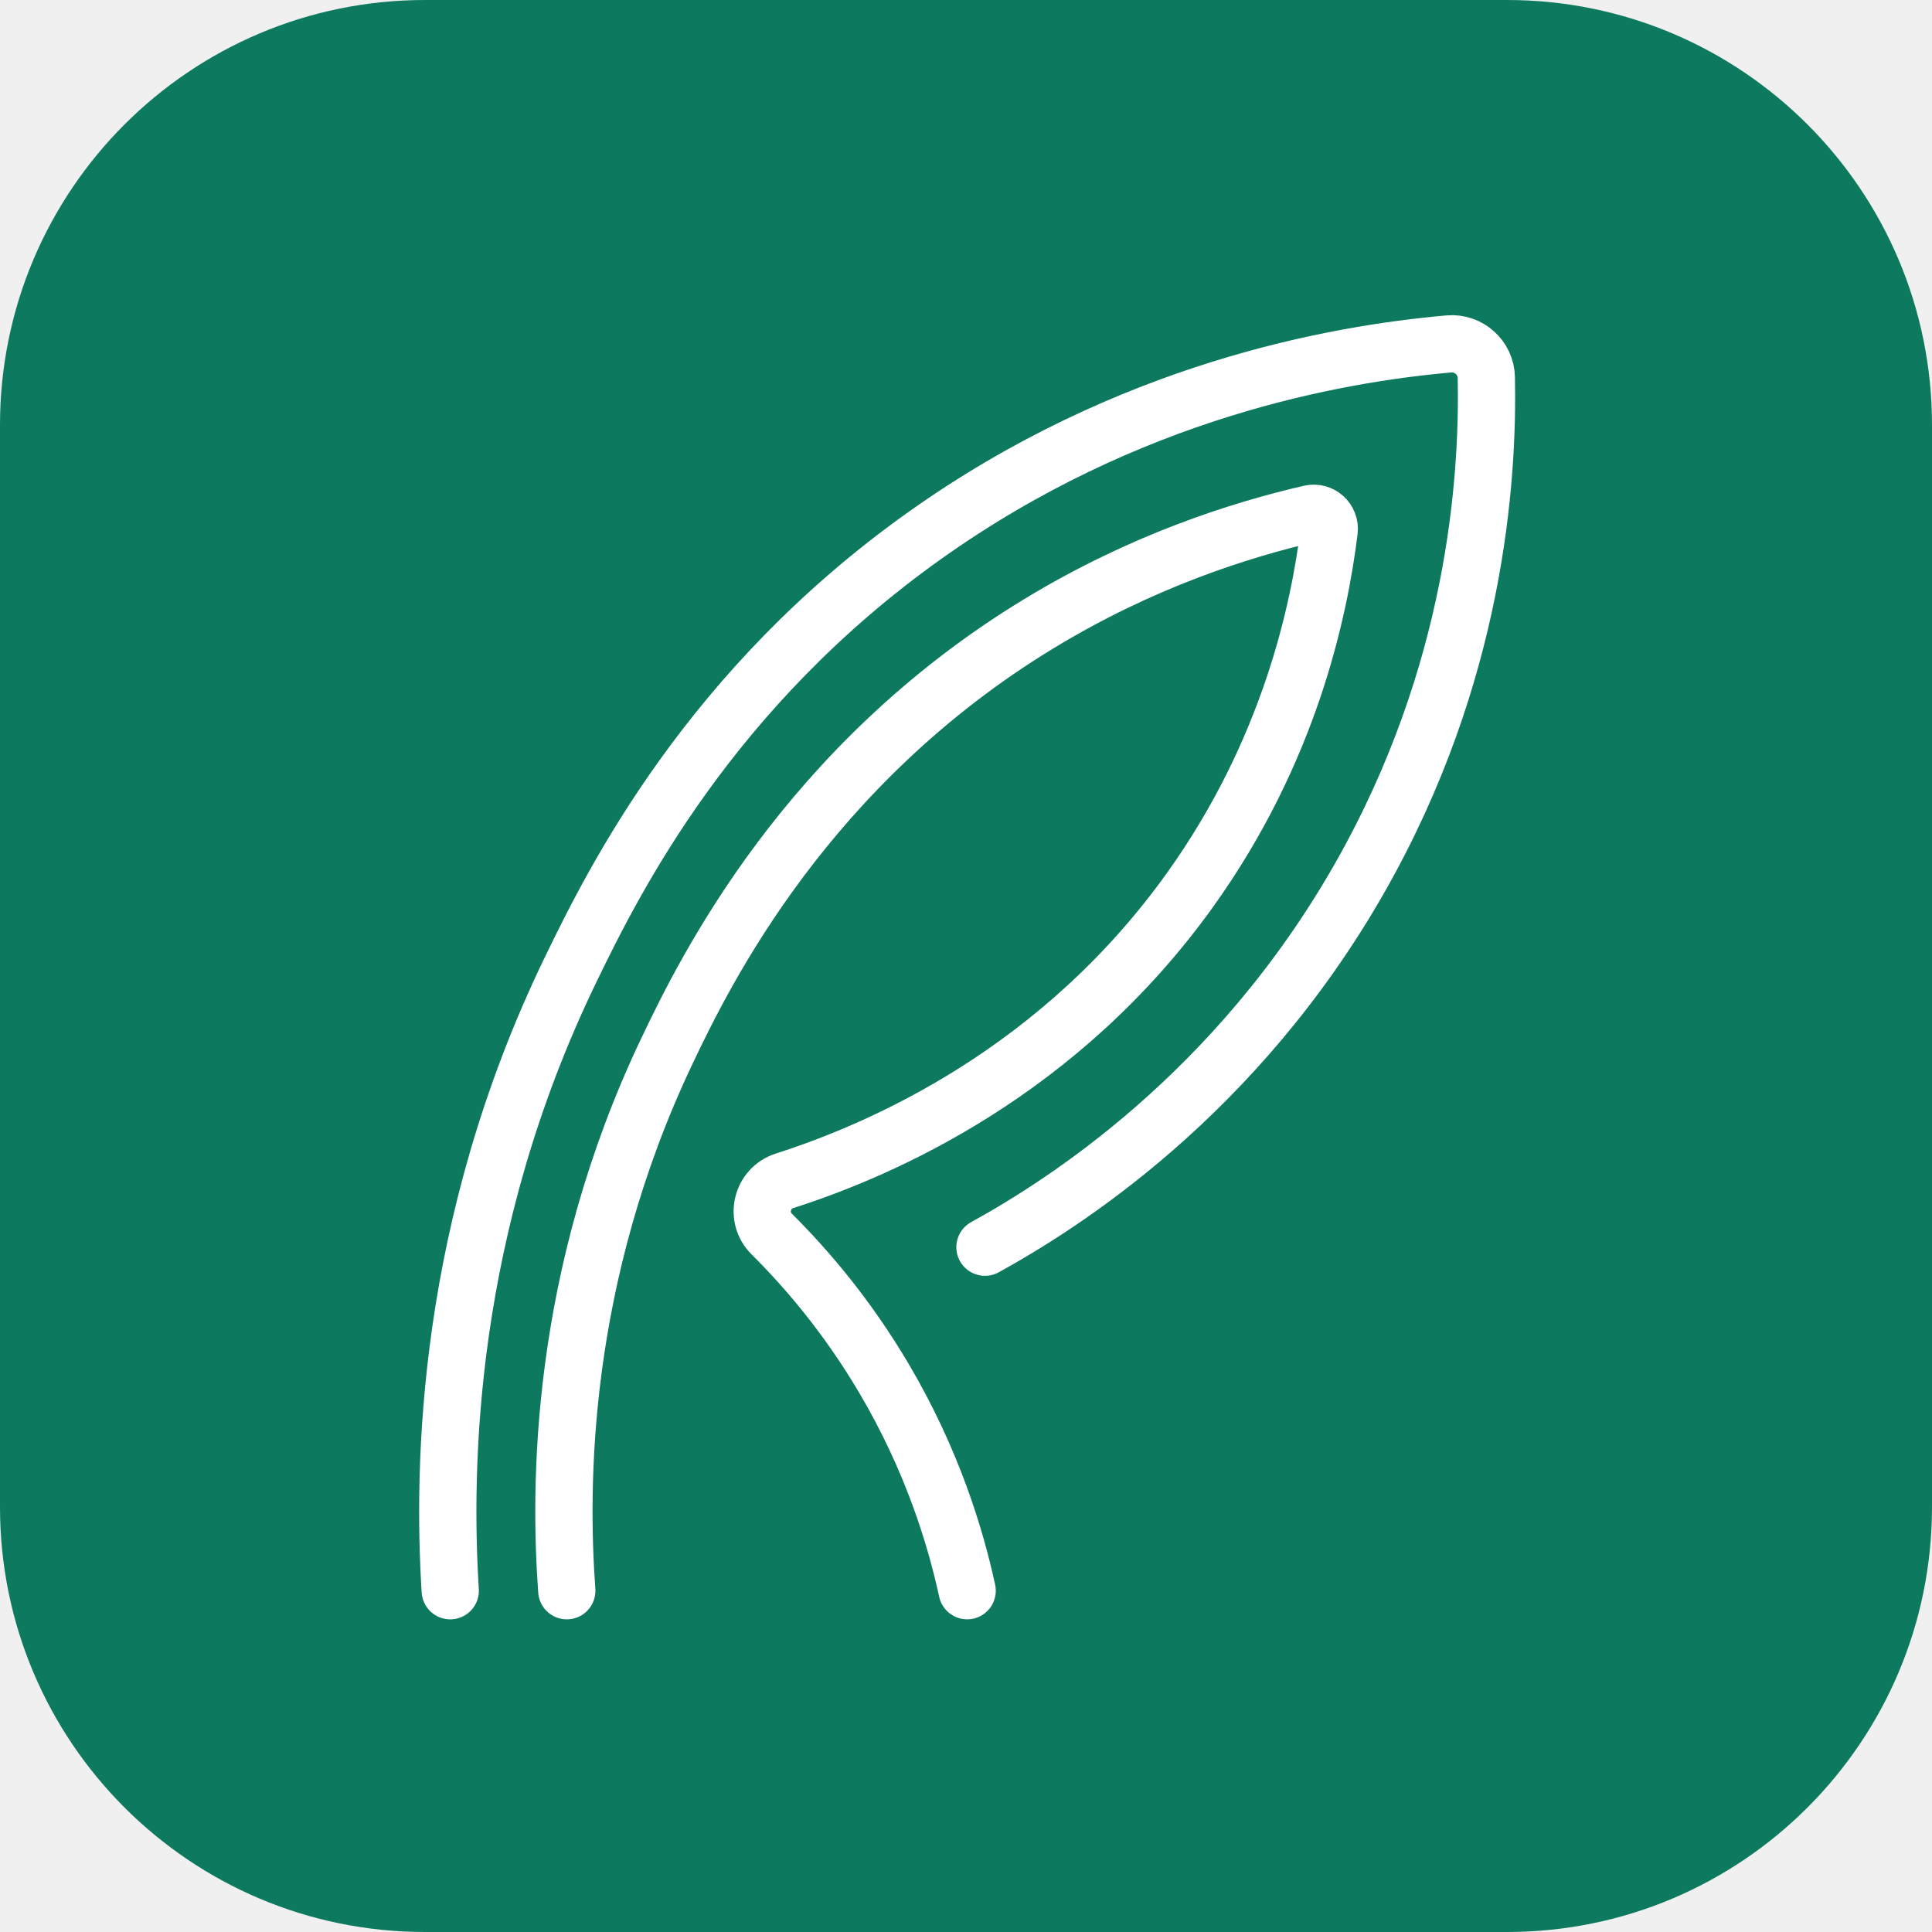
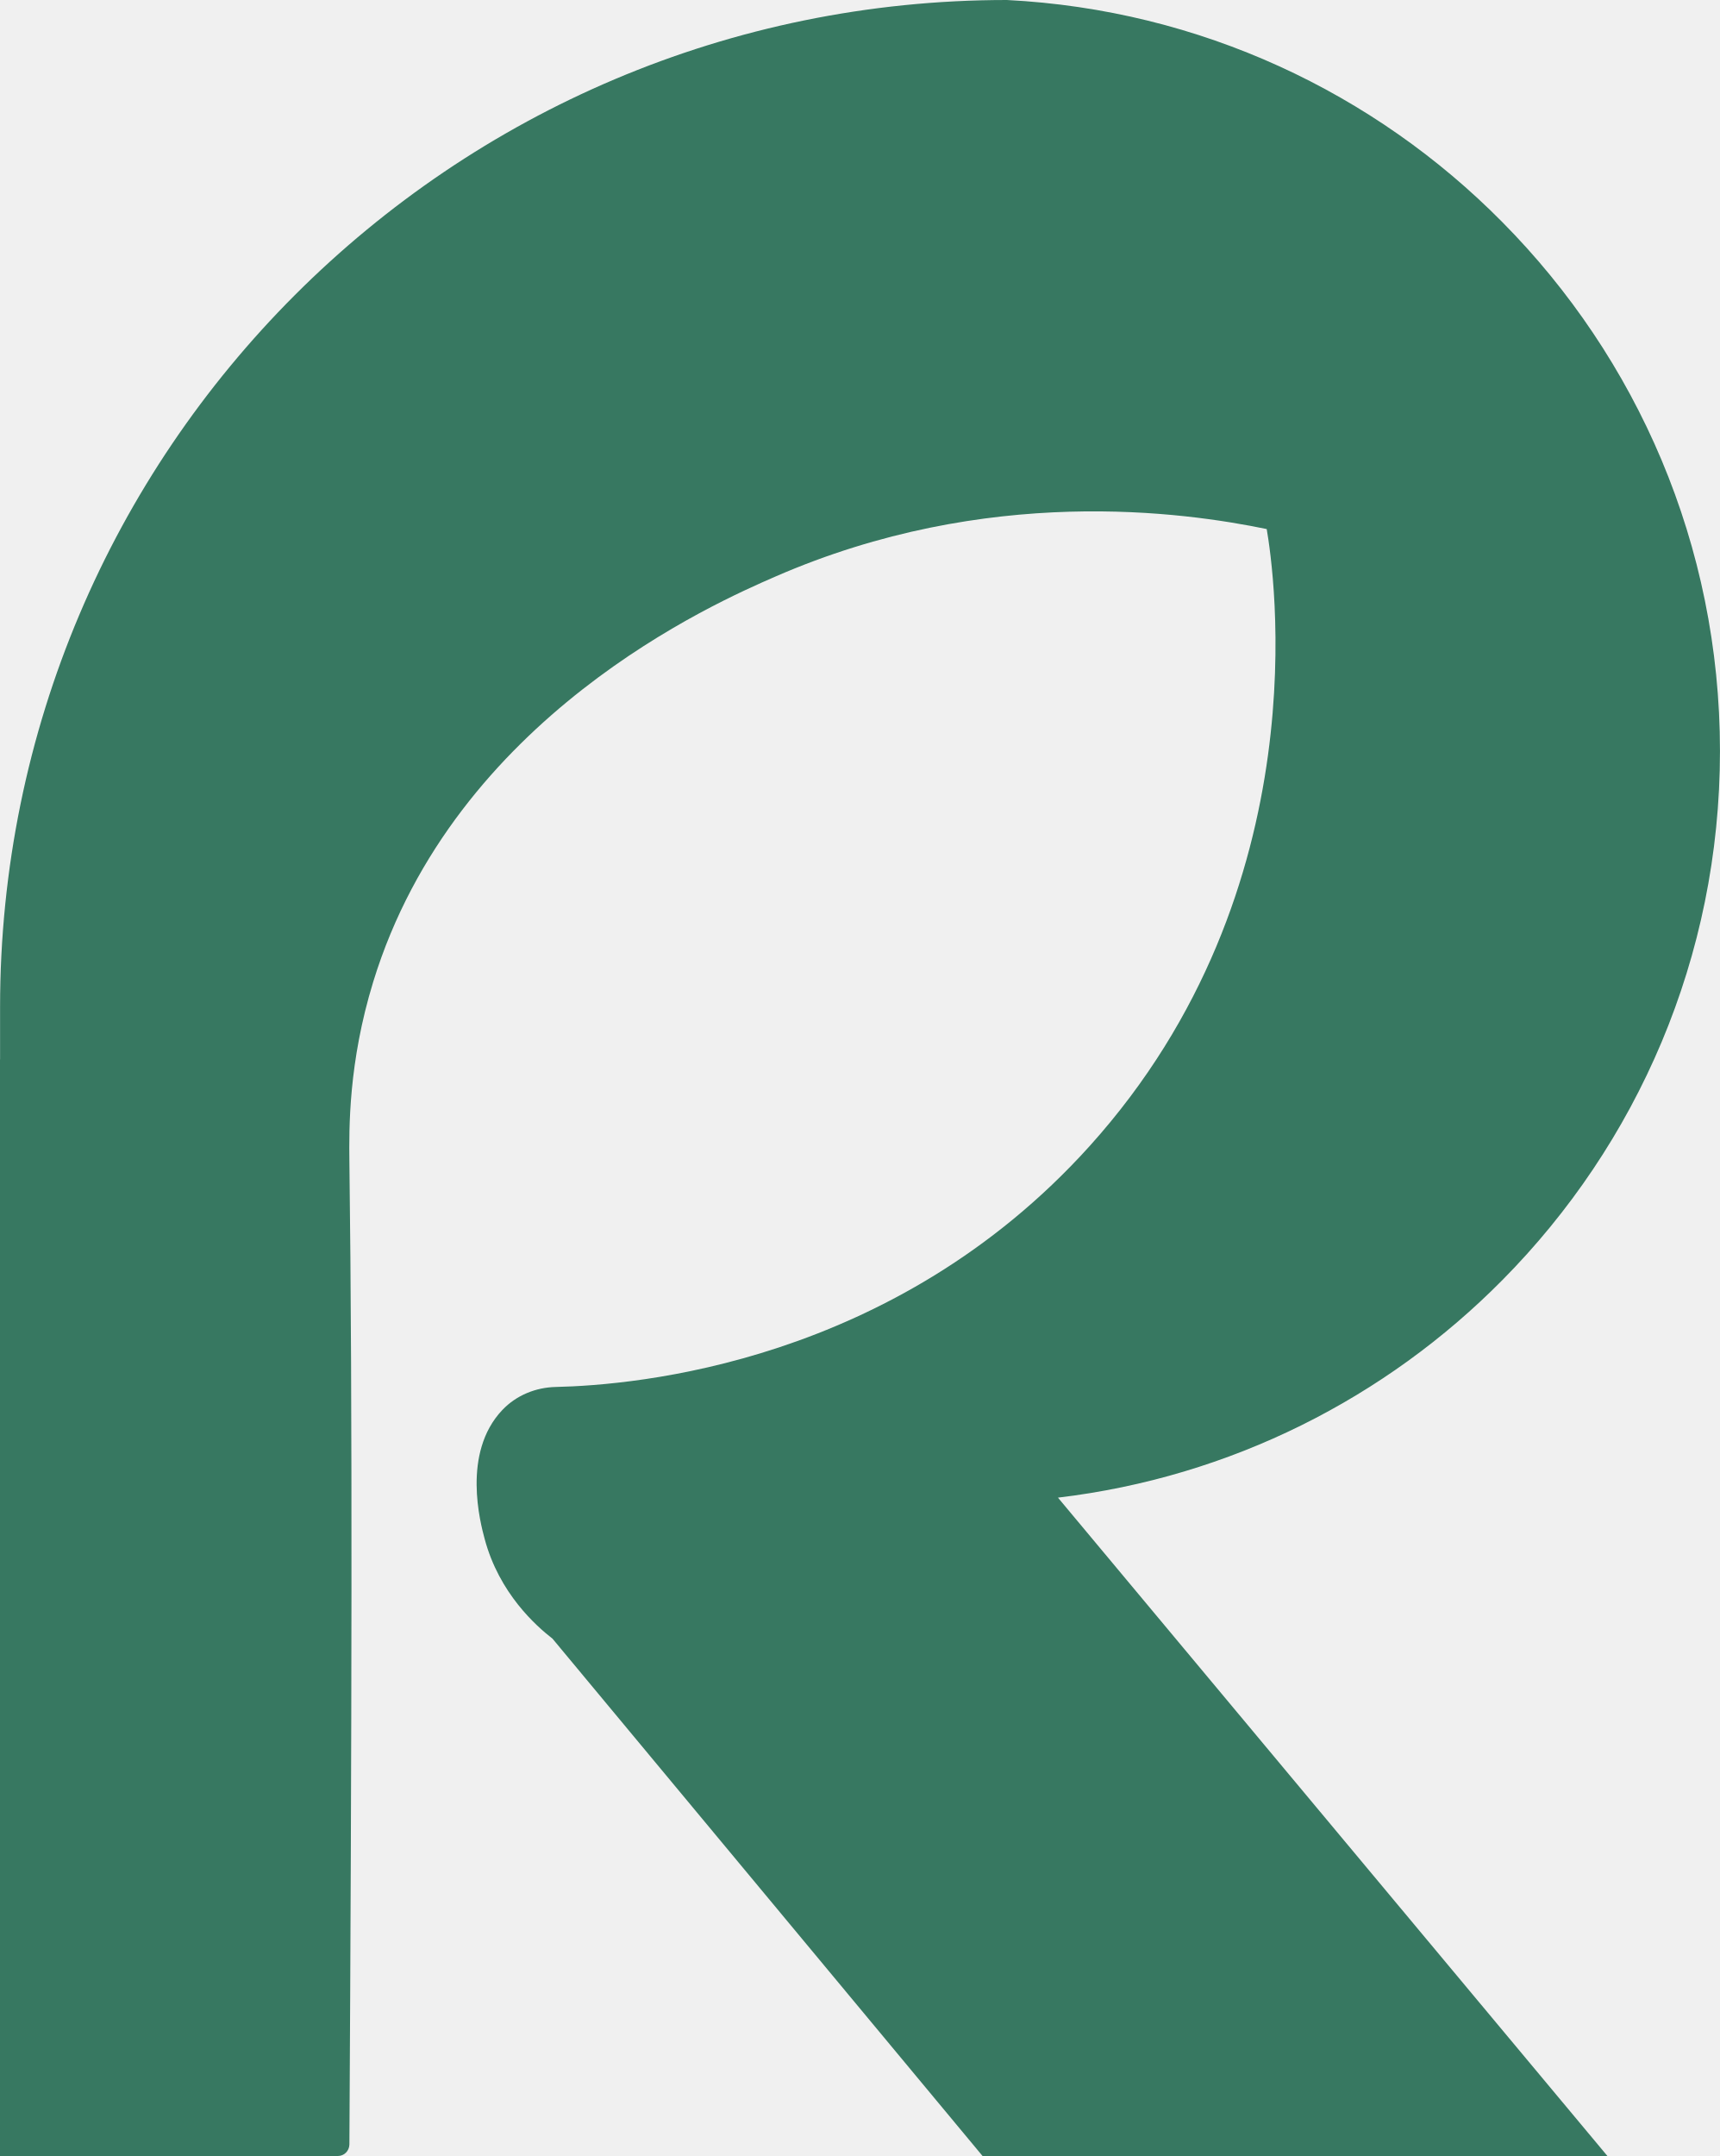
- <svg xmlns="http://www.w3.org/2000/svg" viewBox="0 0 1000 1000">
-   <rect width="1000" height="1000" rx="220" fill="#0D7A5F" />
-   <g transform="translate(500 500) scale(1.2747) translate(-499.5 -499.5)">
-     <g transform="translate(216.1 170) scale(0.8303)">
-       <ellipse cx="341.88" cy="397.46" rx="444.28" ry="278.19" fill="#0D7A5F" transform="translate(-179.8 449.48) rotate(-54.99)" />
-       <g fill="none" stroke="#fff" stroke-linecap="round" stroke-linejoin="round" stroke-width="28">
-         <path d="M89.09,702.36c-3.73-60.24-2.36-177.44,59-304,21.44-44.23,67.97-137.29,173-212,99.69-70.92,200.79-88.8,256.32-93.73,9.75-.87,18.18,6.71,18.38,16.49.99,50.12-5.28,144.94-61.69,244.24-60.63,106.71-146.1,160.38-183.5,181" />
-         <path d="M146.09,702.36c-3.66-50.4-3.99-152.67,49-264,18.84-39.59,68.25-139.93,182-209,50.27-30.52,97.93-45.72,132.57-53.72,5.14-1.19,9.91,3.11,9.26,8.34-4.89,39.54-19.48,107.74-67.83,175.37-63.91,89.4-150.63,127.22-198.53,142.56-11.18,3.58-14.58,17.75-6.25,26.02,17.38,17.27,37.1,40.48,54.79,70.42,23.87,40.39,35.13,77.97,40.79,104" />
-       </g>
-     </g>
-   </g>
+ <svg xmlns="http://www.w3.org/2000/svg" viewBox="0 0 479.27 600.6">
+   <style>path{fill:#377861}@media (prefers-color-scheme:dark){path{fill:#19B886}}</style>
+   <path d="M294.8,417.2c48.21-5.73,91.39-27.81,123.82-60.59,37.51-37.85,60.65-89.9,60.65-147.37s-23.14-109.52-60.65-147.37C383.05,25.88,334.49,2.74,280.57,0h0C125.63,0,.02,125.61.02,280.55v14.57s-.02,0-.02,0v305.48h94.15c1.76,0,3.15-1.41,3.21-3.17,0-.01,0-.02,0-.03.65-114.56.89-205.03,0-273.7-.12-9.52-.25-27.75,6.63-50.17,22.71-73.95,95.45-105.67,111.97-112.87,59.2-25.82,113.84-18.05,137.01-13.28,1.87,10.97,15.5,99.95-49.35,171.89-54.6,60.56-126.55,66.6-148.77,67.1-5.58.13-10.97,2.32-14.83,6.37-.02.02-.04.04-.06.06-11.35,11.97-6.08,31.54-4.91,35.9,4.06,15.18,14.34,24.24,18.91,27.79,39.94,48.04,79.88,96.07,119.83,144.11h174.12l-153.09-183.38-.02-.02Z" />
</svg>
